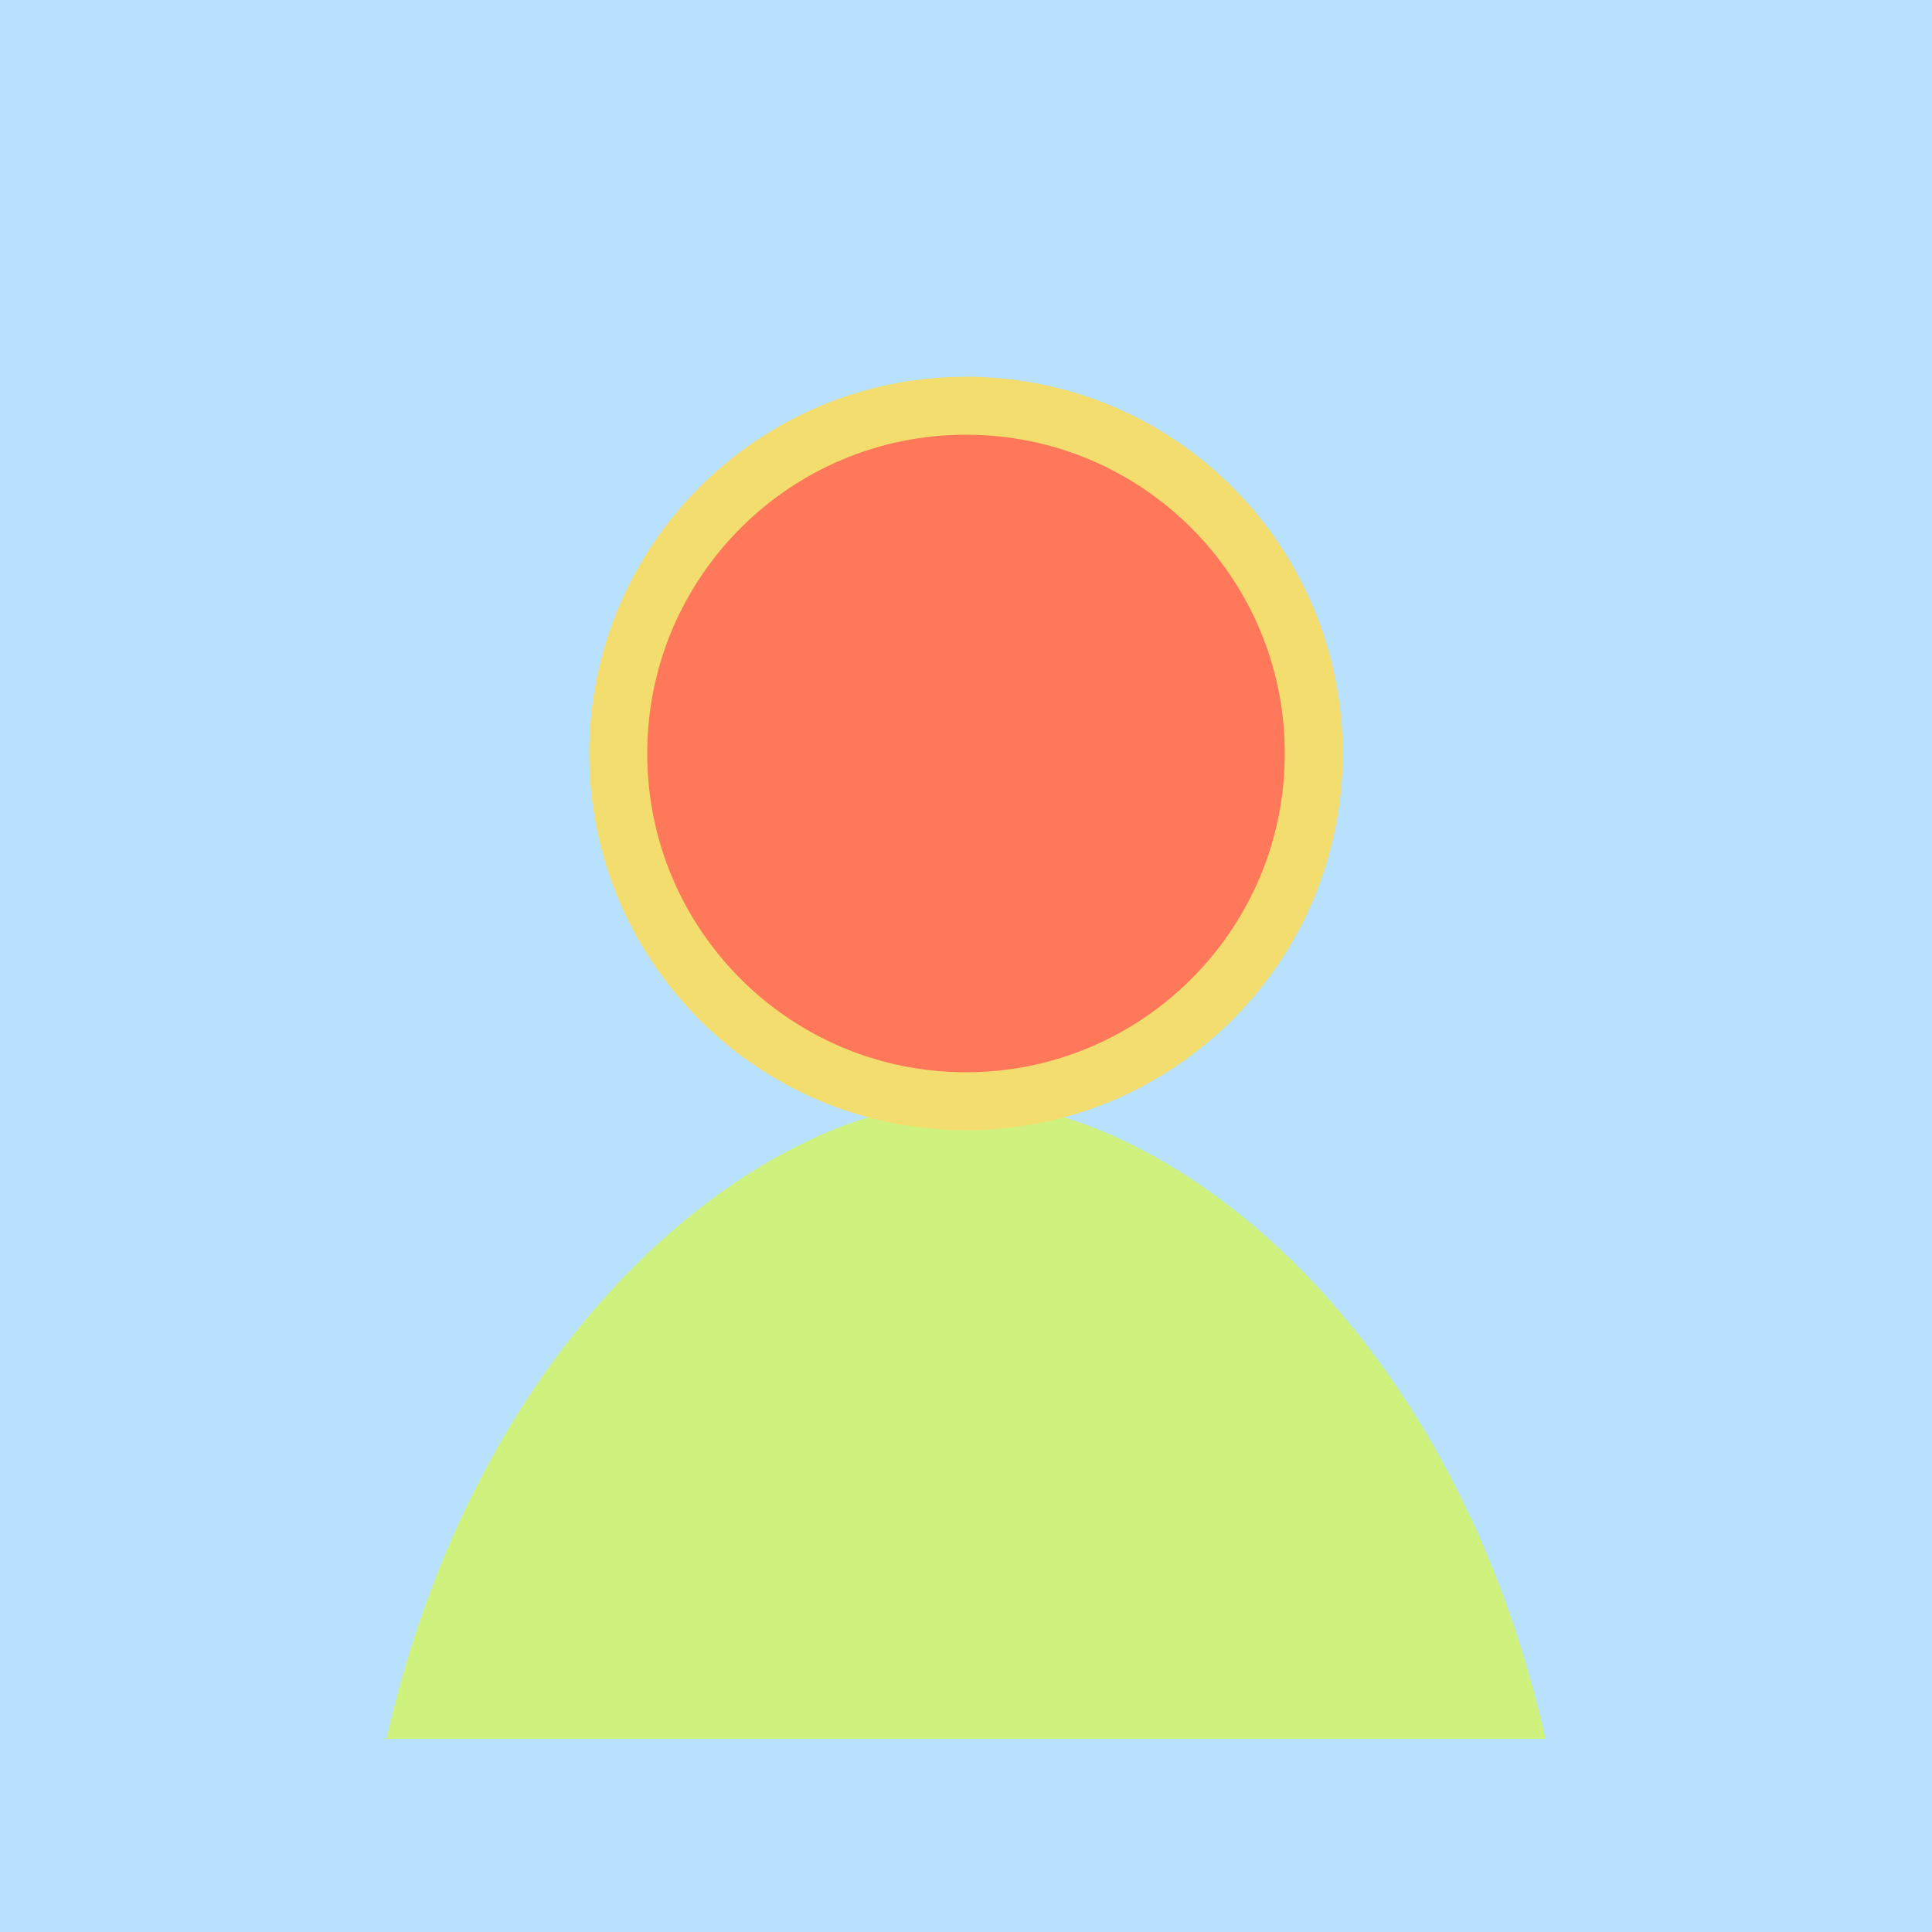
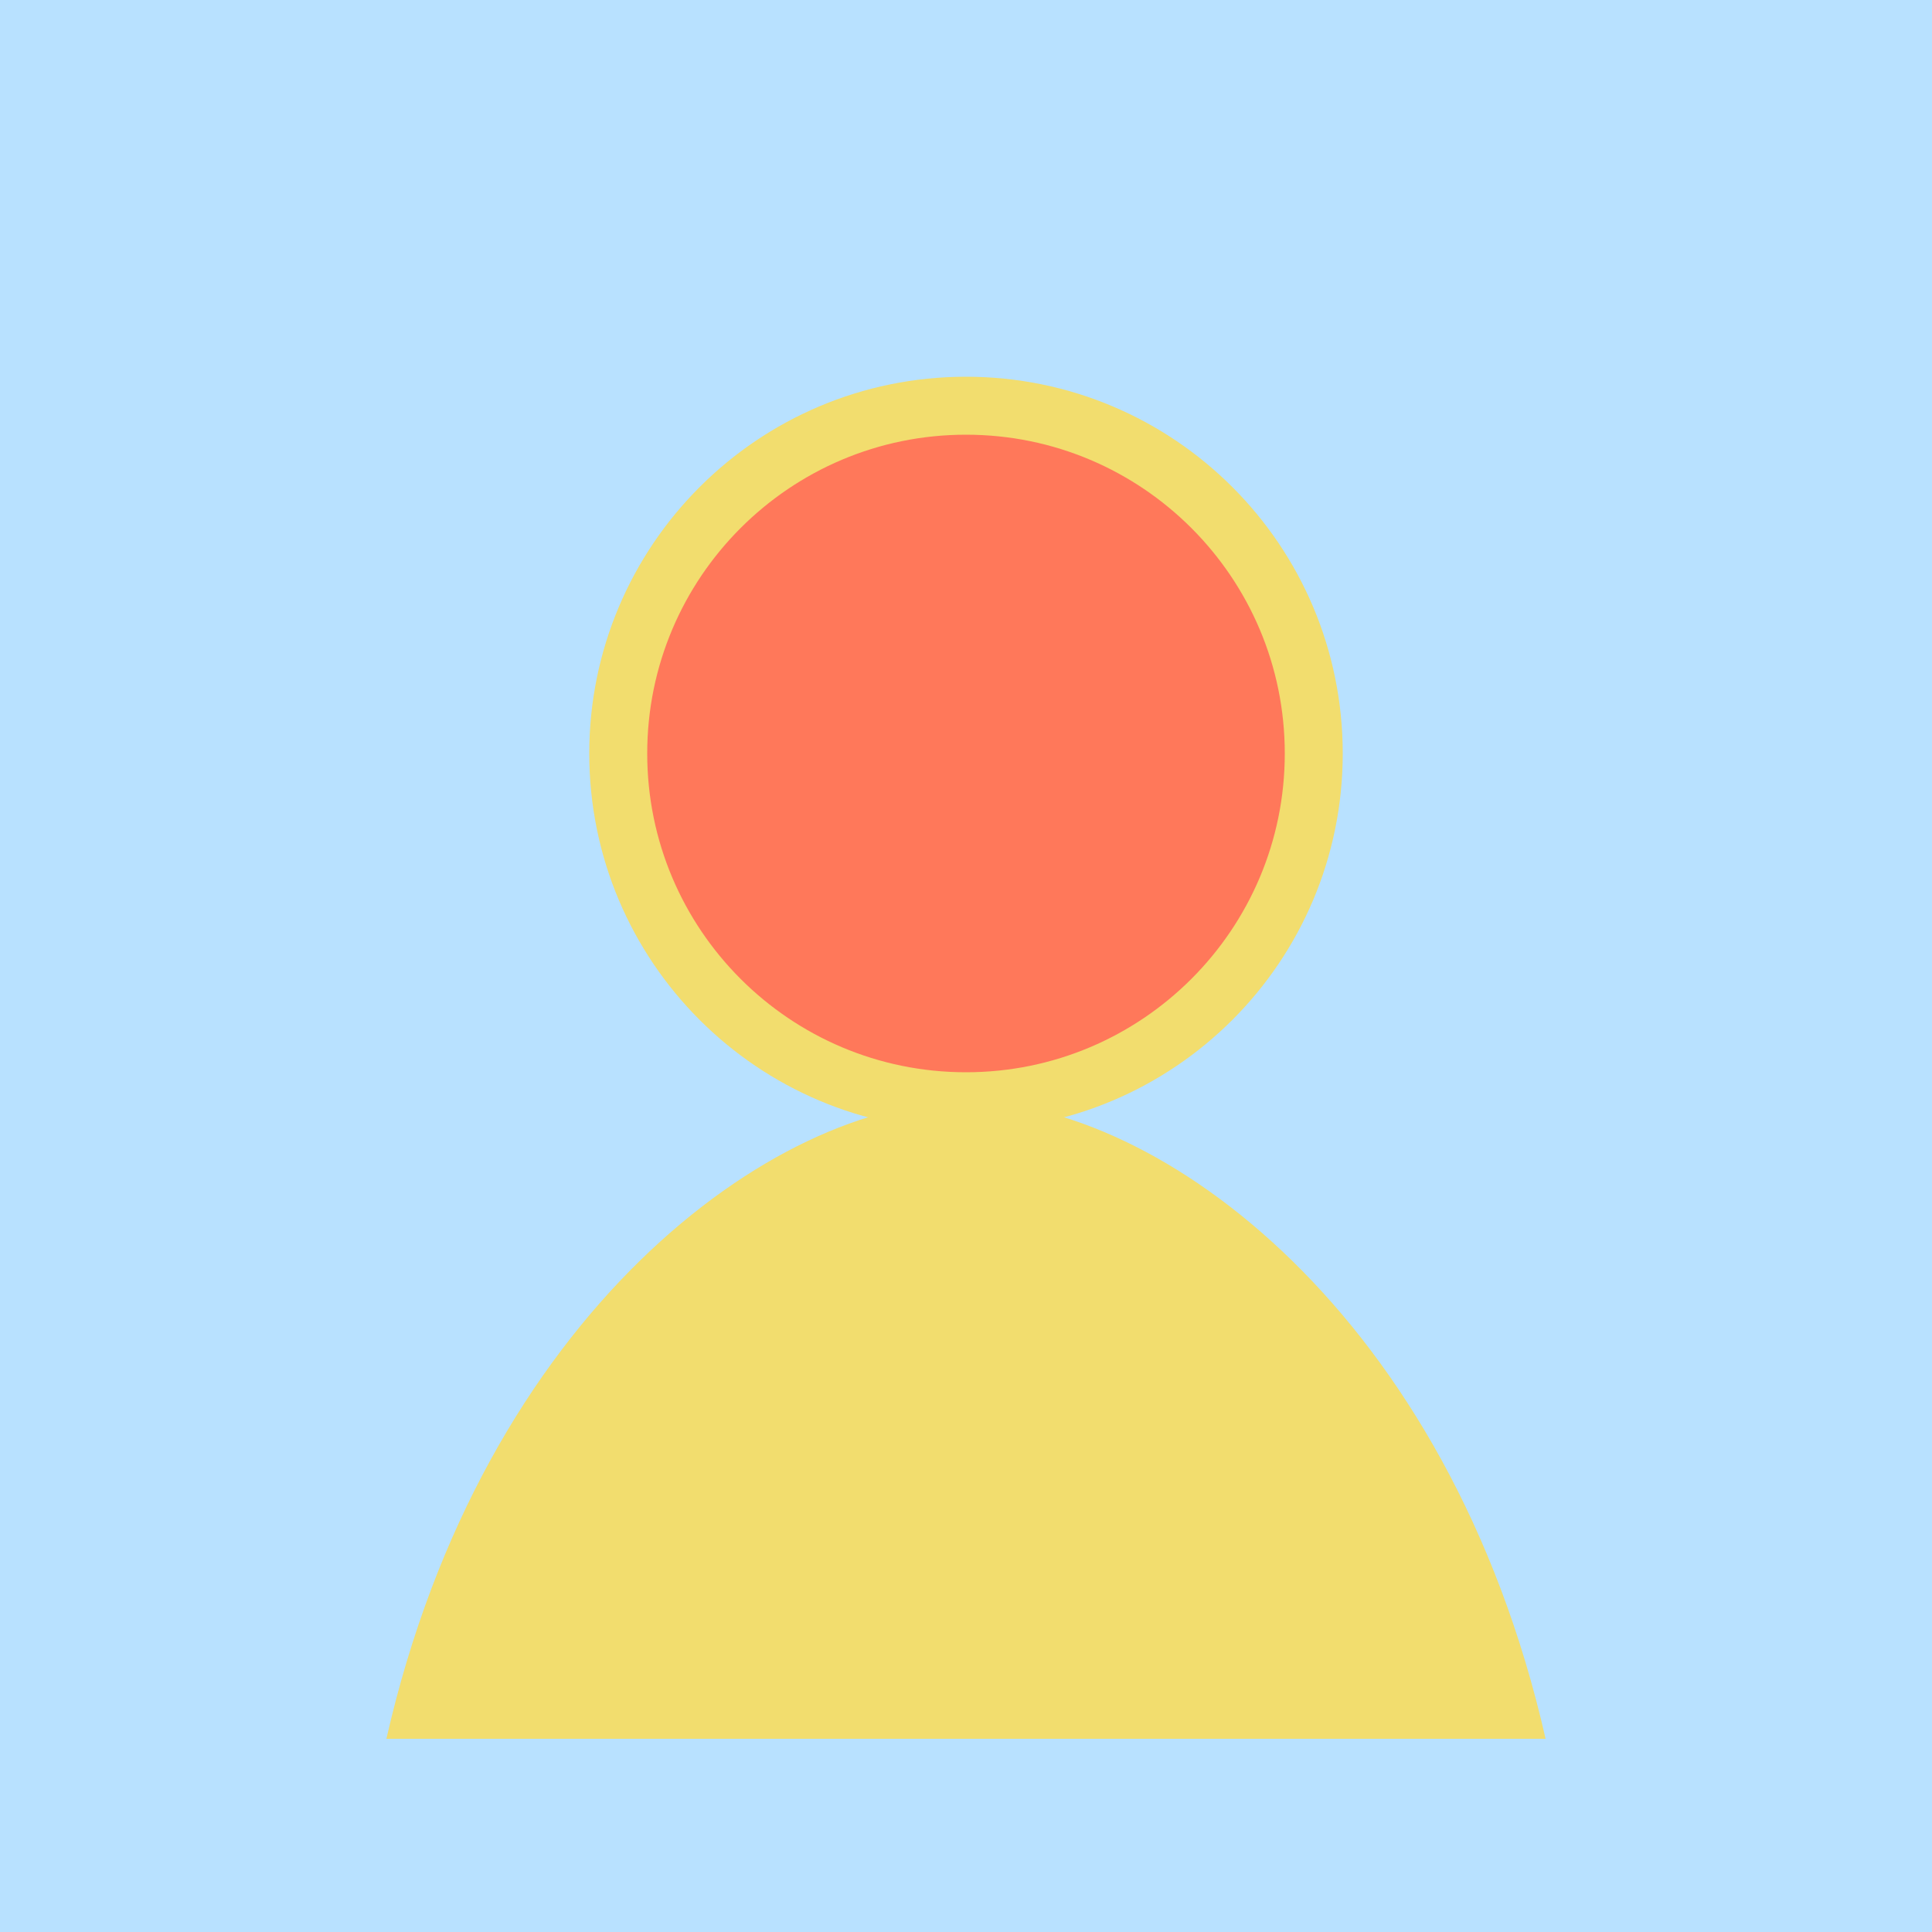
<svg xmlns="http://www.w3.org/2000/svg" viewBox="0 0 200 200" role="img" aria-label="avatar placeholder">
  <rect width="200" height="200" fill="#B8E1FF" />
  <circle cx="100" cy="78" r="36" fill="#FF785A" />
-   <path d="M40 180c10-44 40-66 60-66s50 22 60 66" fill="#CFF27E" />
+   <path d="M40 180c10-44 40-66 60-66s50 22 60 66" fill="#F2DD6E" />
  <circle cx="100" cy="78" r="36" fill="none" stroke="#F2DD6E" stroke-width="6" />
</svg>
